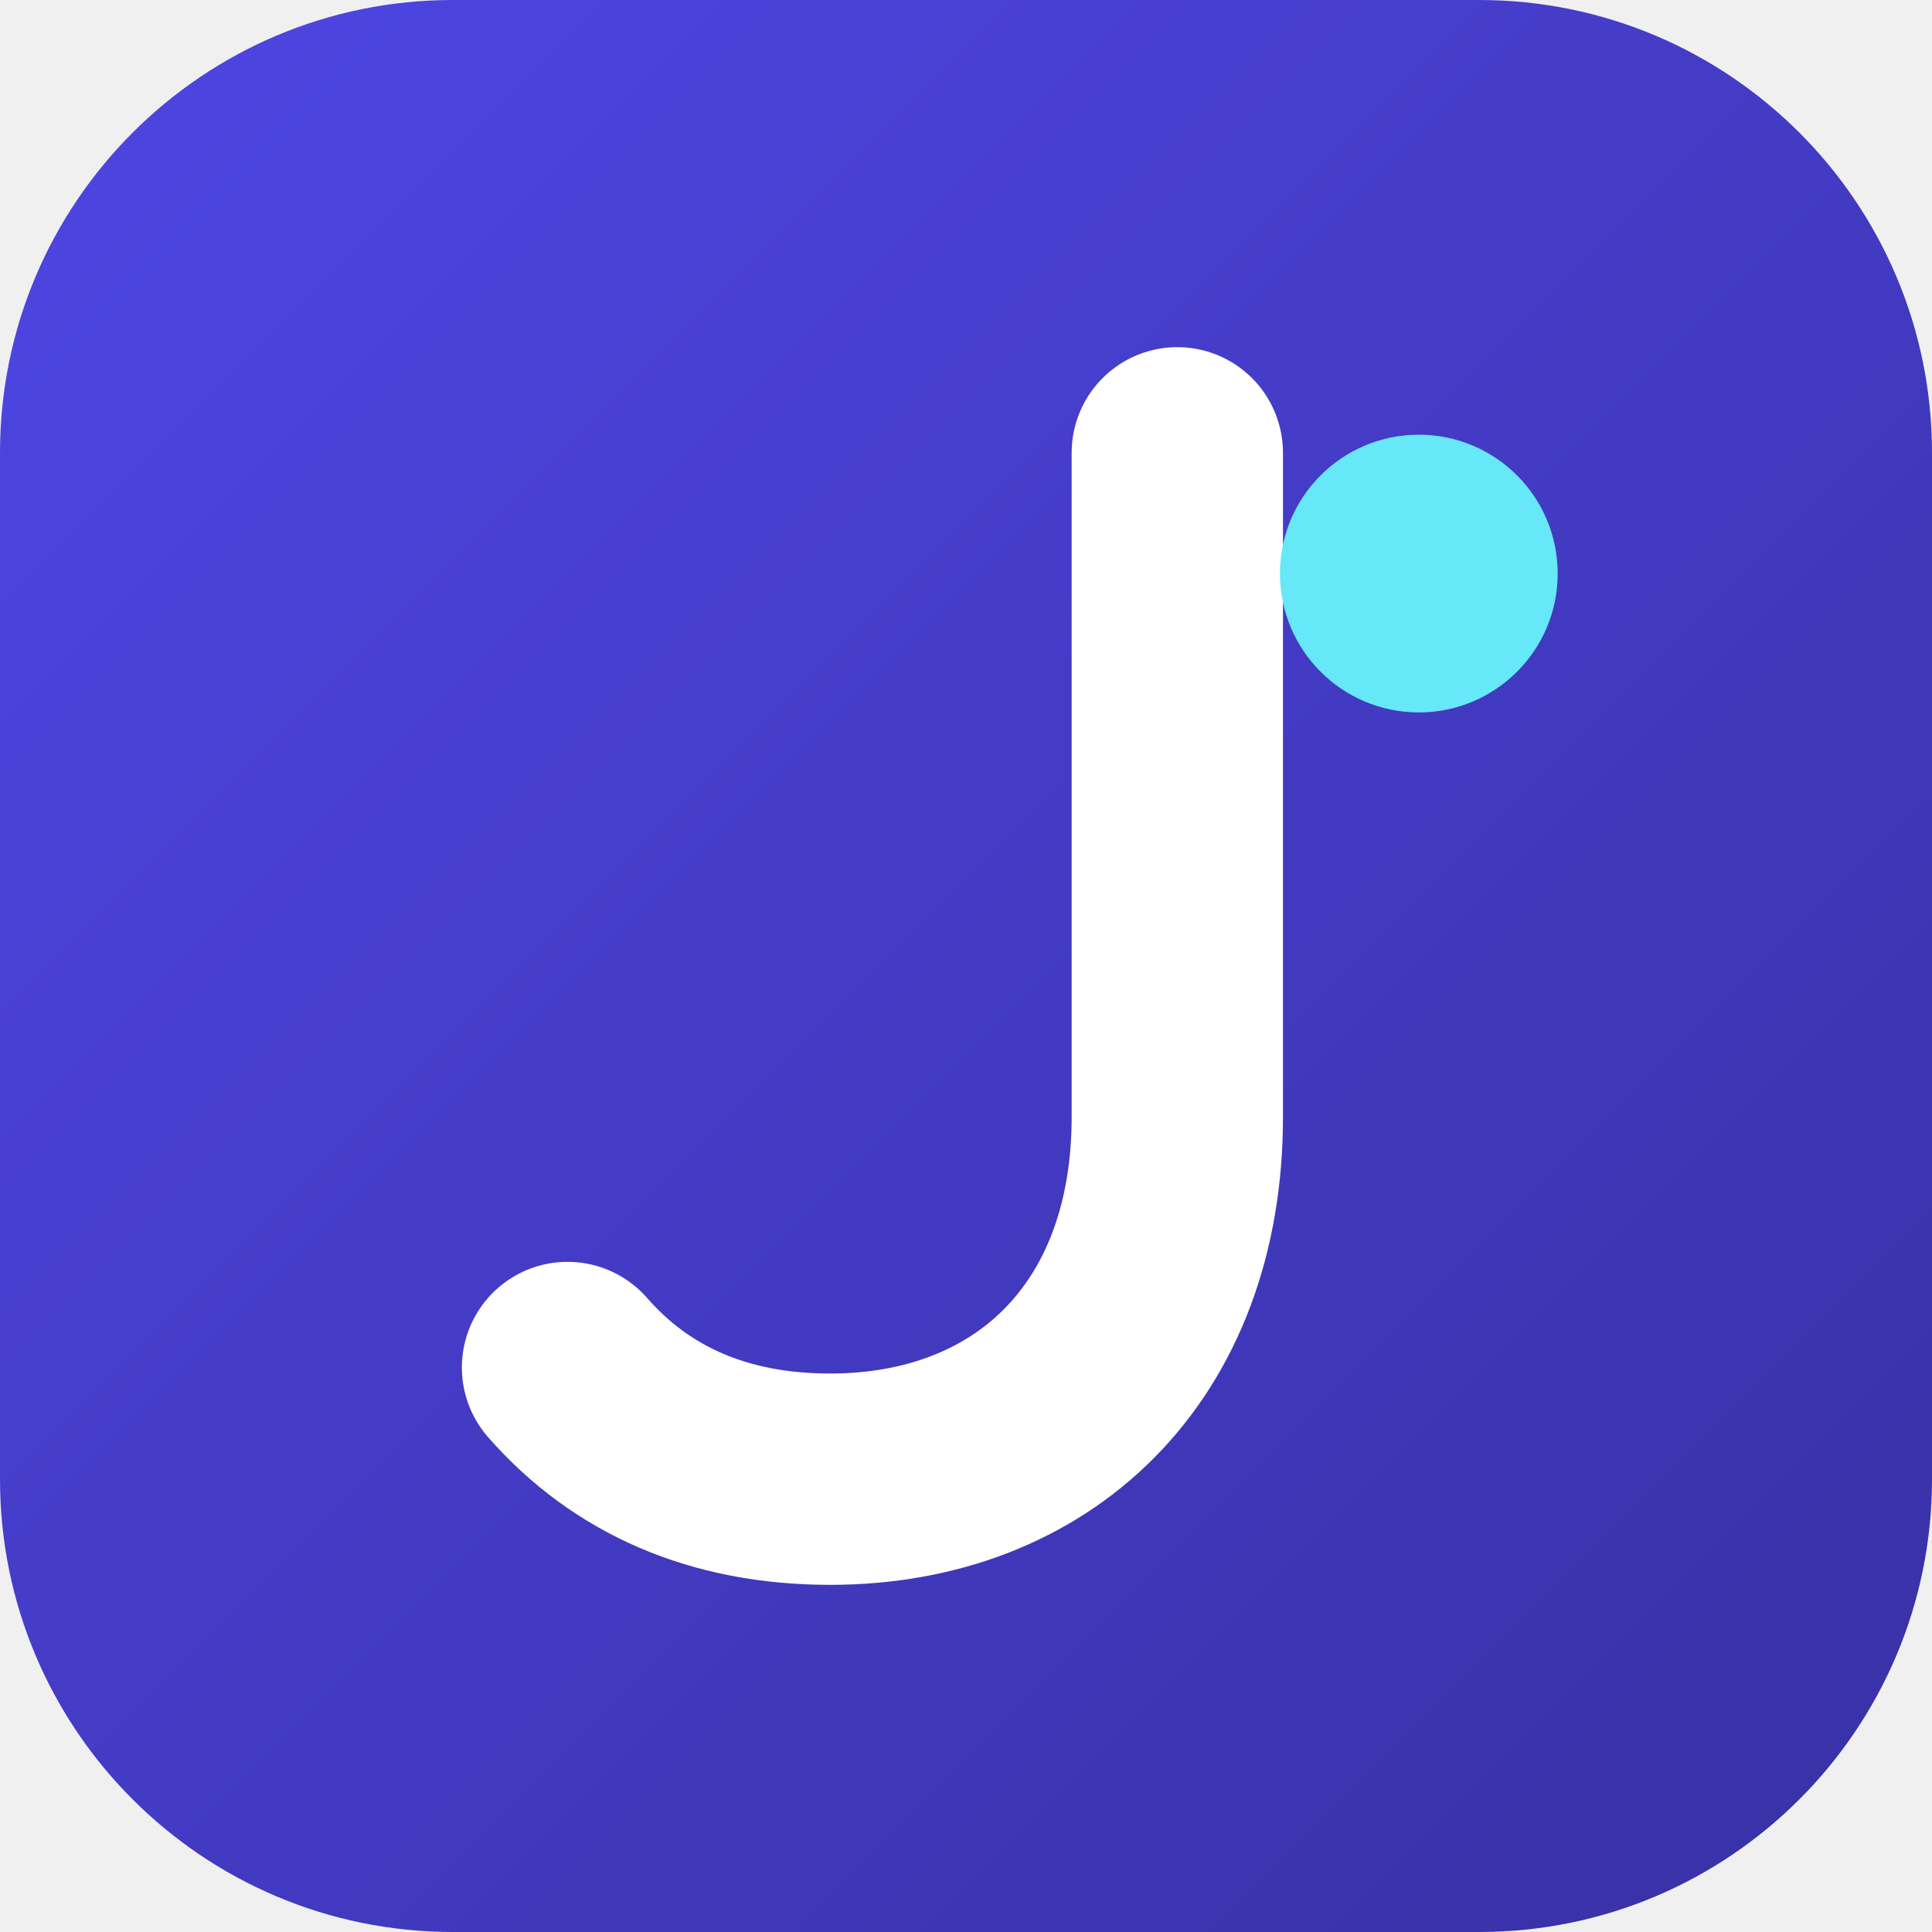
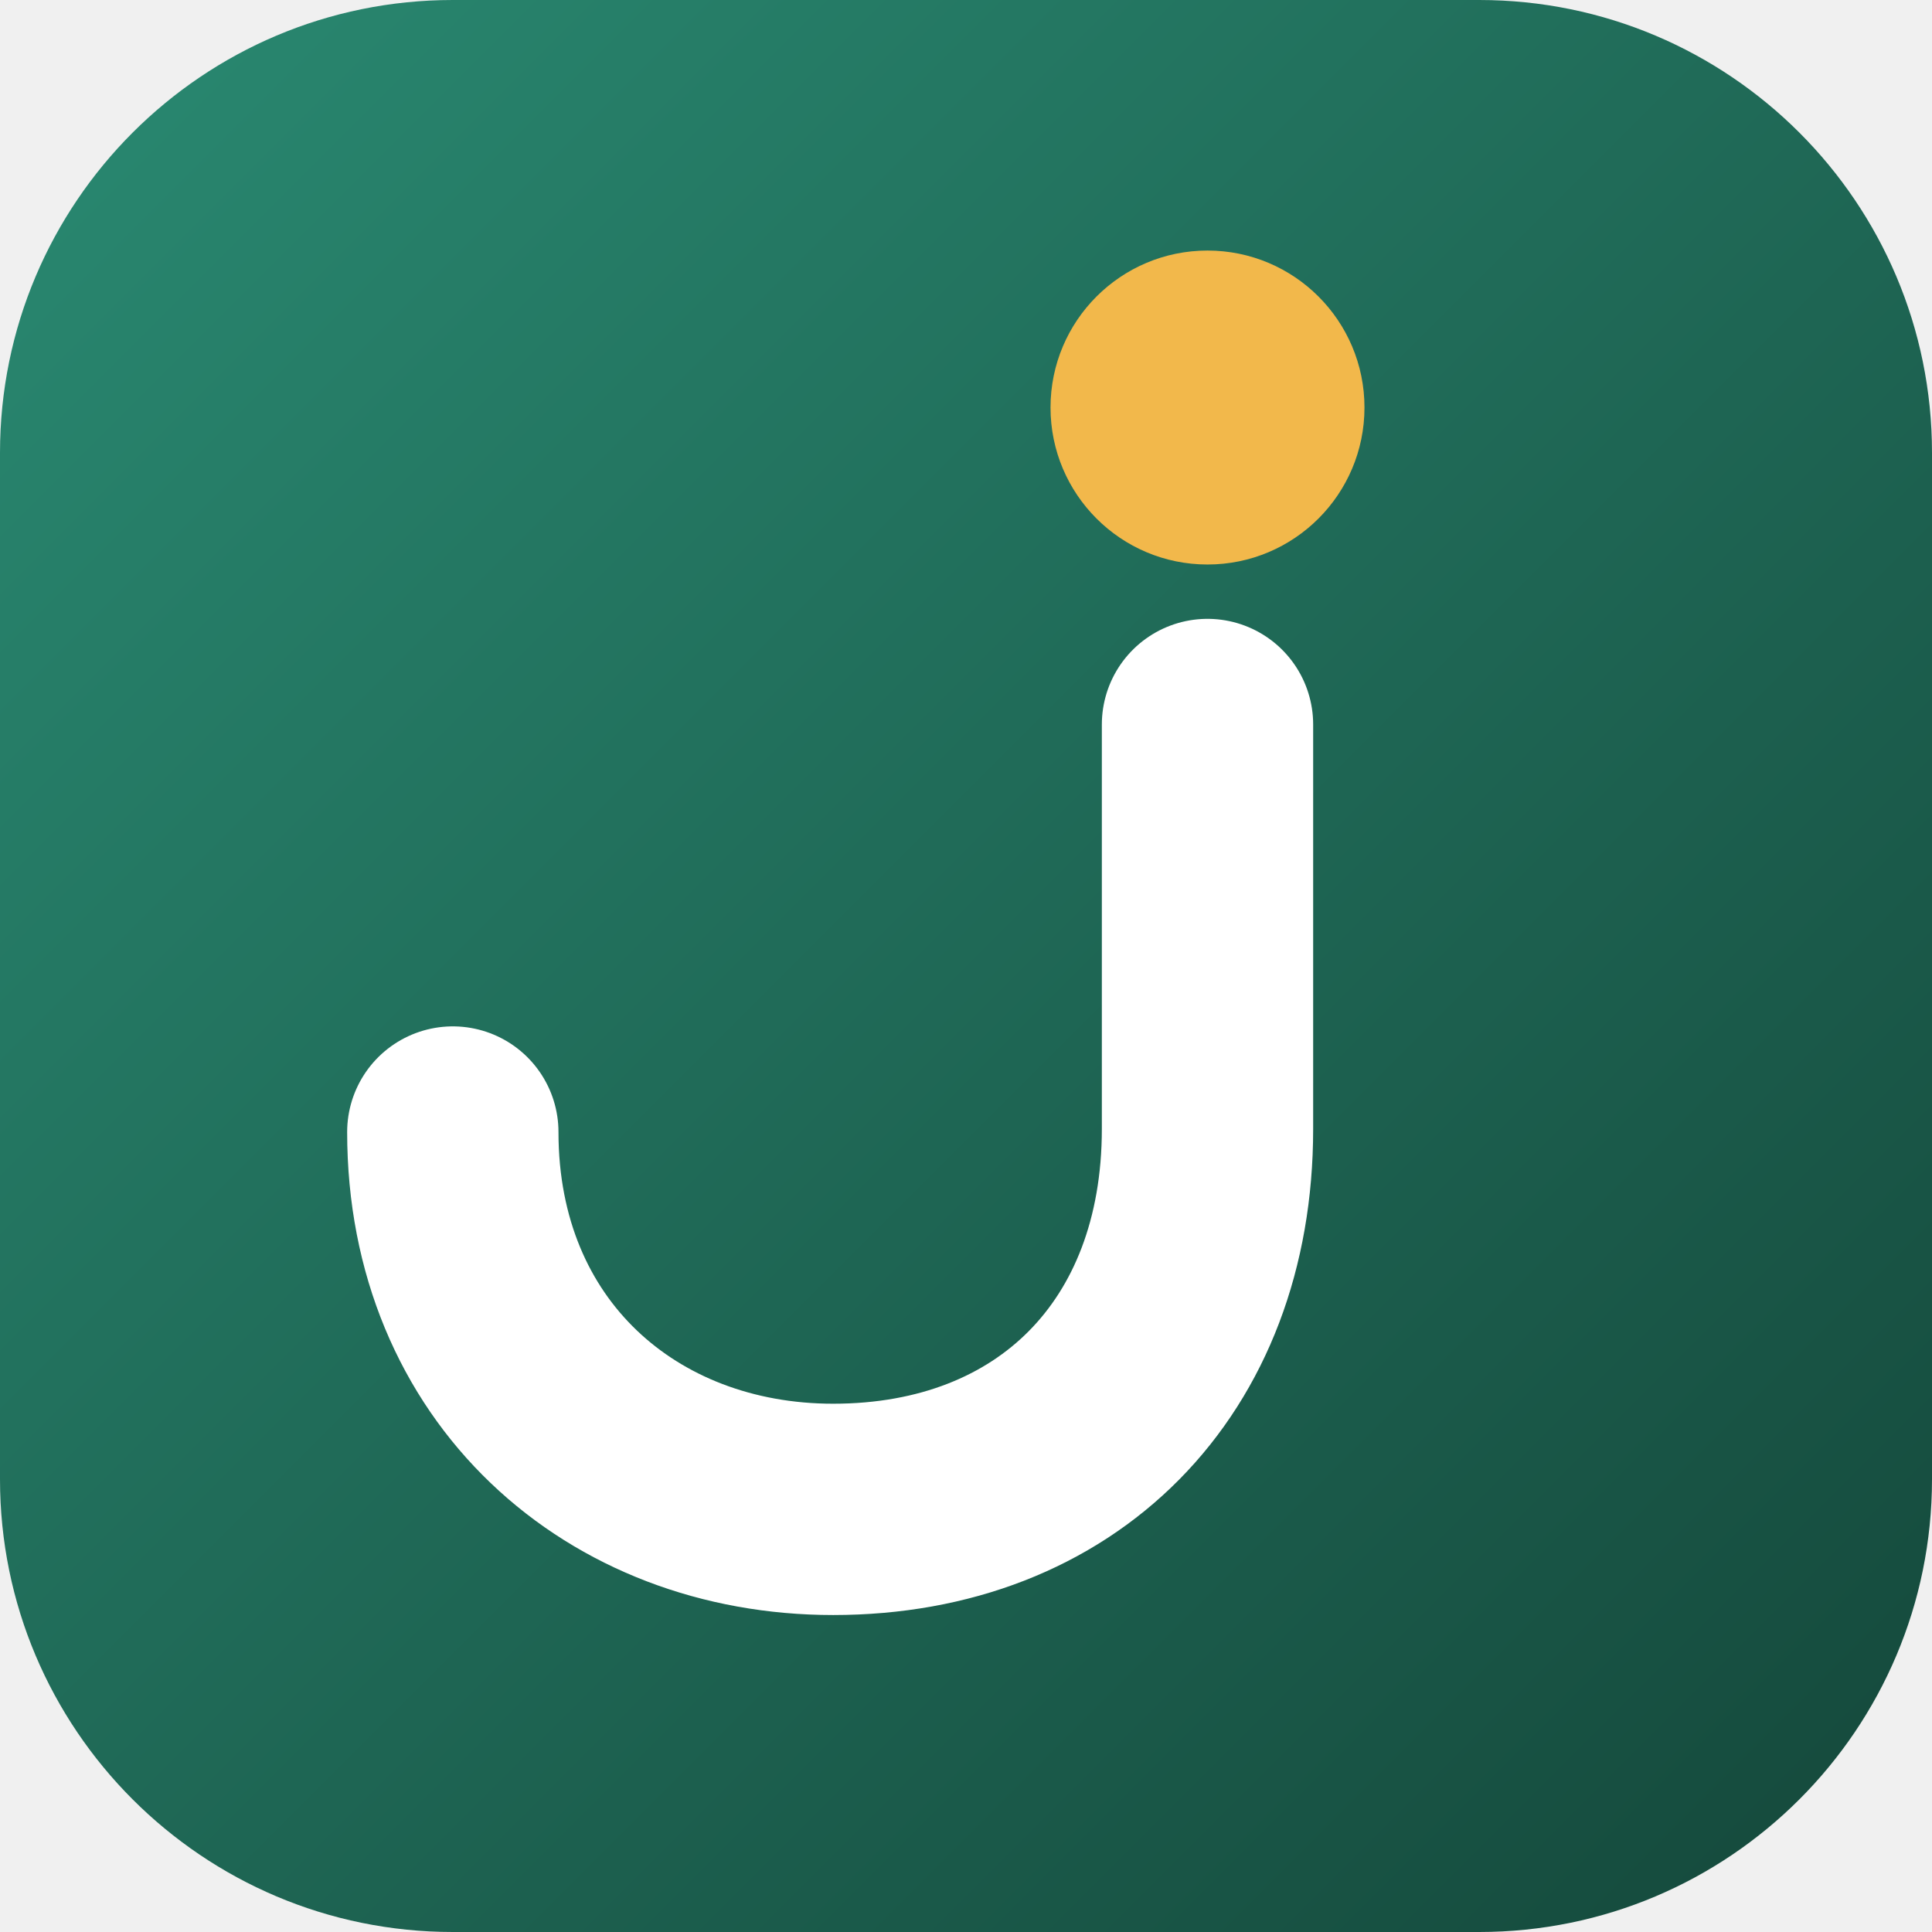
<svg xmlns="http://www.w3.org/2000/svg" viewBox="0 0 64 64" role="img" aria-label="JobAgent">
  <defs>
    <linearGradient id="g" x1="0" y1="0" x2="1" y2="1">
-       <stop offset="0" stop-color="#4f46e5" />
-       <stop offset="1" stop-color="#3730a3" />
+       <stop offset="0" stop-color="#2a8a72" />
+       <stop offset="1" stop-color="#14473a" />
    </linearGradient>
  </defs>
  <rect width="64" height="64" rx="15" fill="url(#g)" />
-   <path d="M39 15v22c0 7.5-4.8 12-11.5 12-3.7 0-6.6-1.3-8.7-3.7" fill="none" stroke="#fff" stroke-width="7" stroke-linecap="round" stroke-linejoin="round" />
-   <circle cx="47" cy="19" r="4.6" fill="#67e8f9" />
+   <path d="M15 37.5c0 7.6 5.6 12.5 12.6 12.5 7.4 0 12.4-5 12.4-12.6V24" fill="none" stroke="#fff" stroke-width="7" stroke-linecap="round" />
+   <circle cx="40" cy="13.5" r="5.2" fill="#f2b84b" />
</svg>
